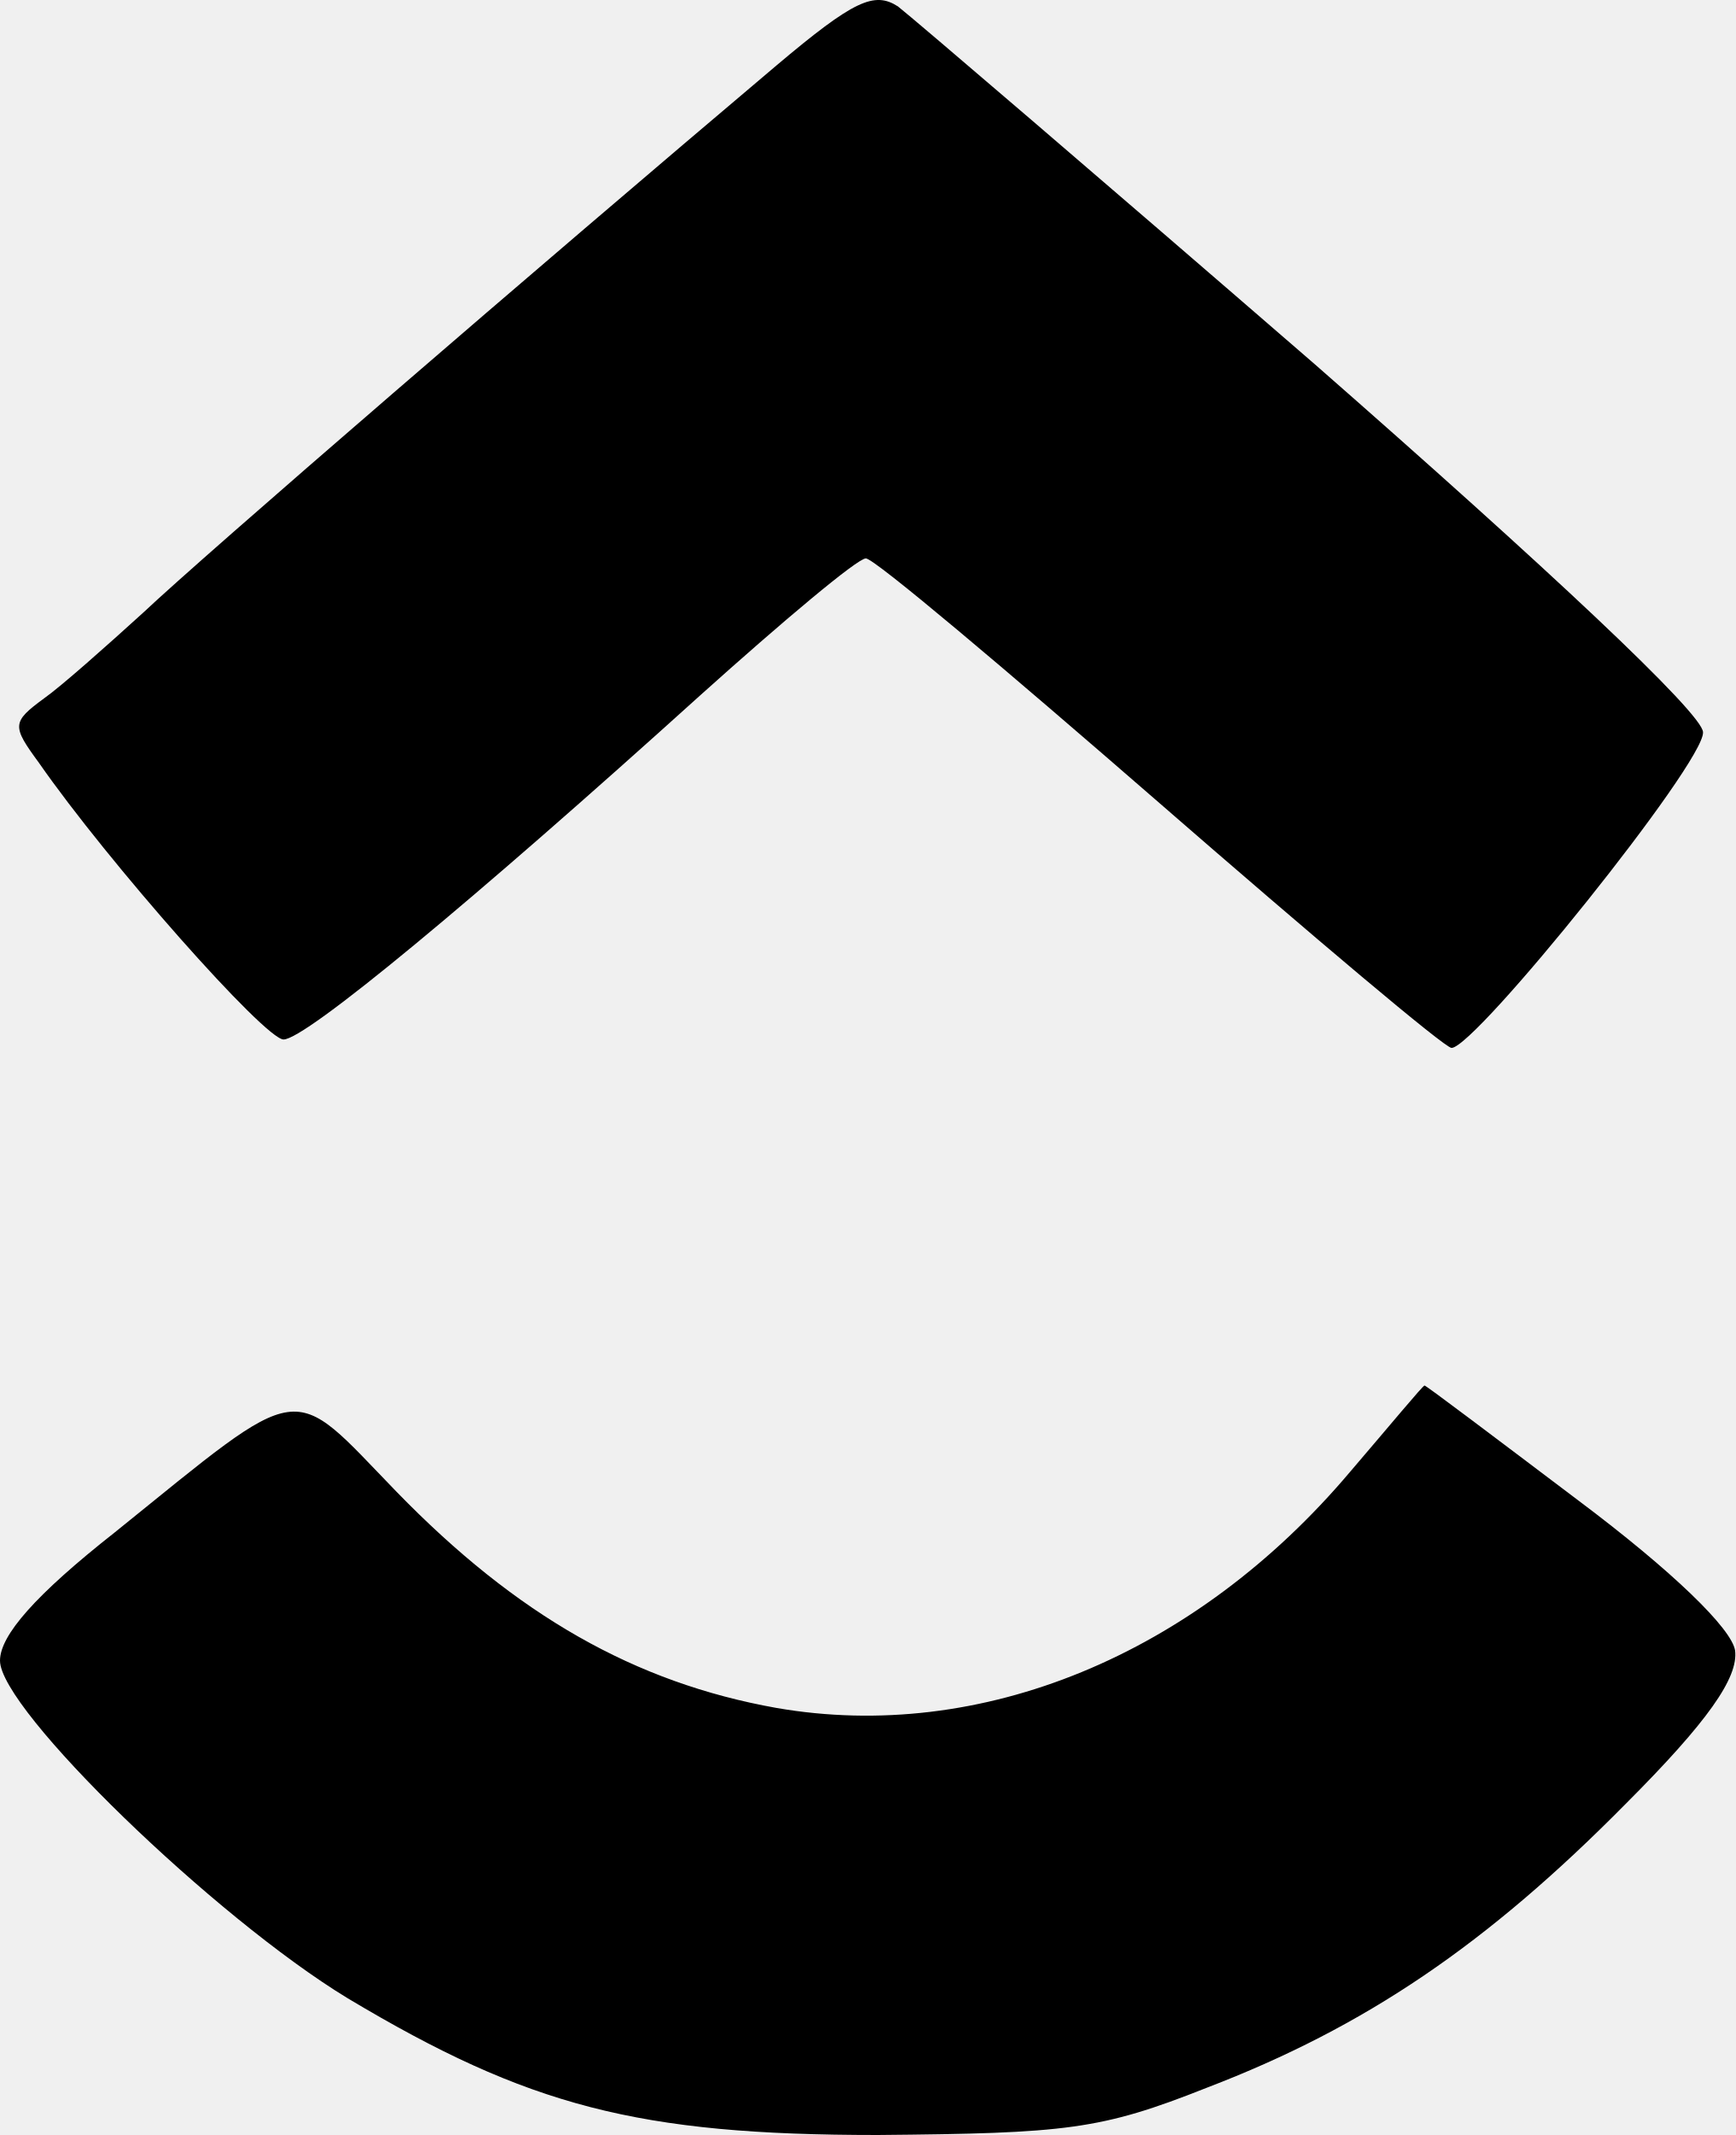
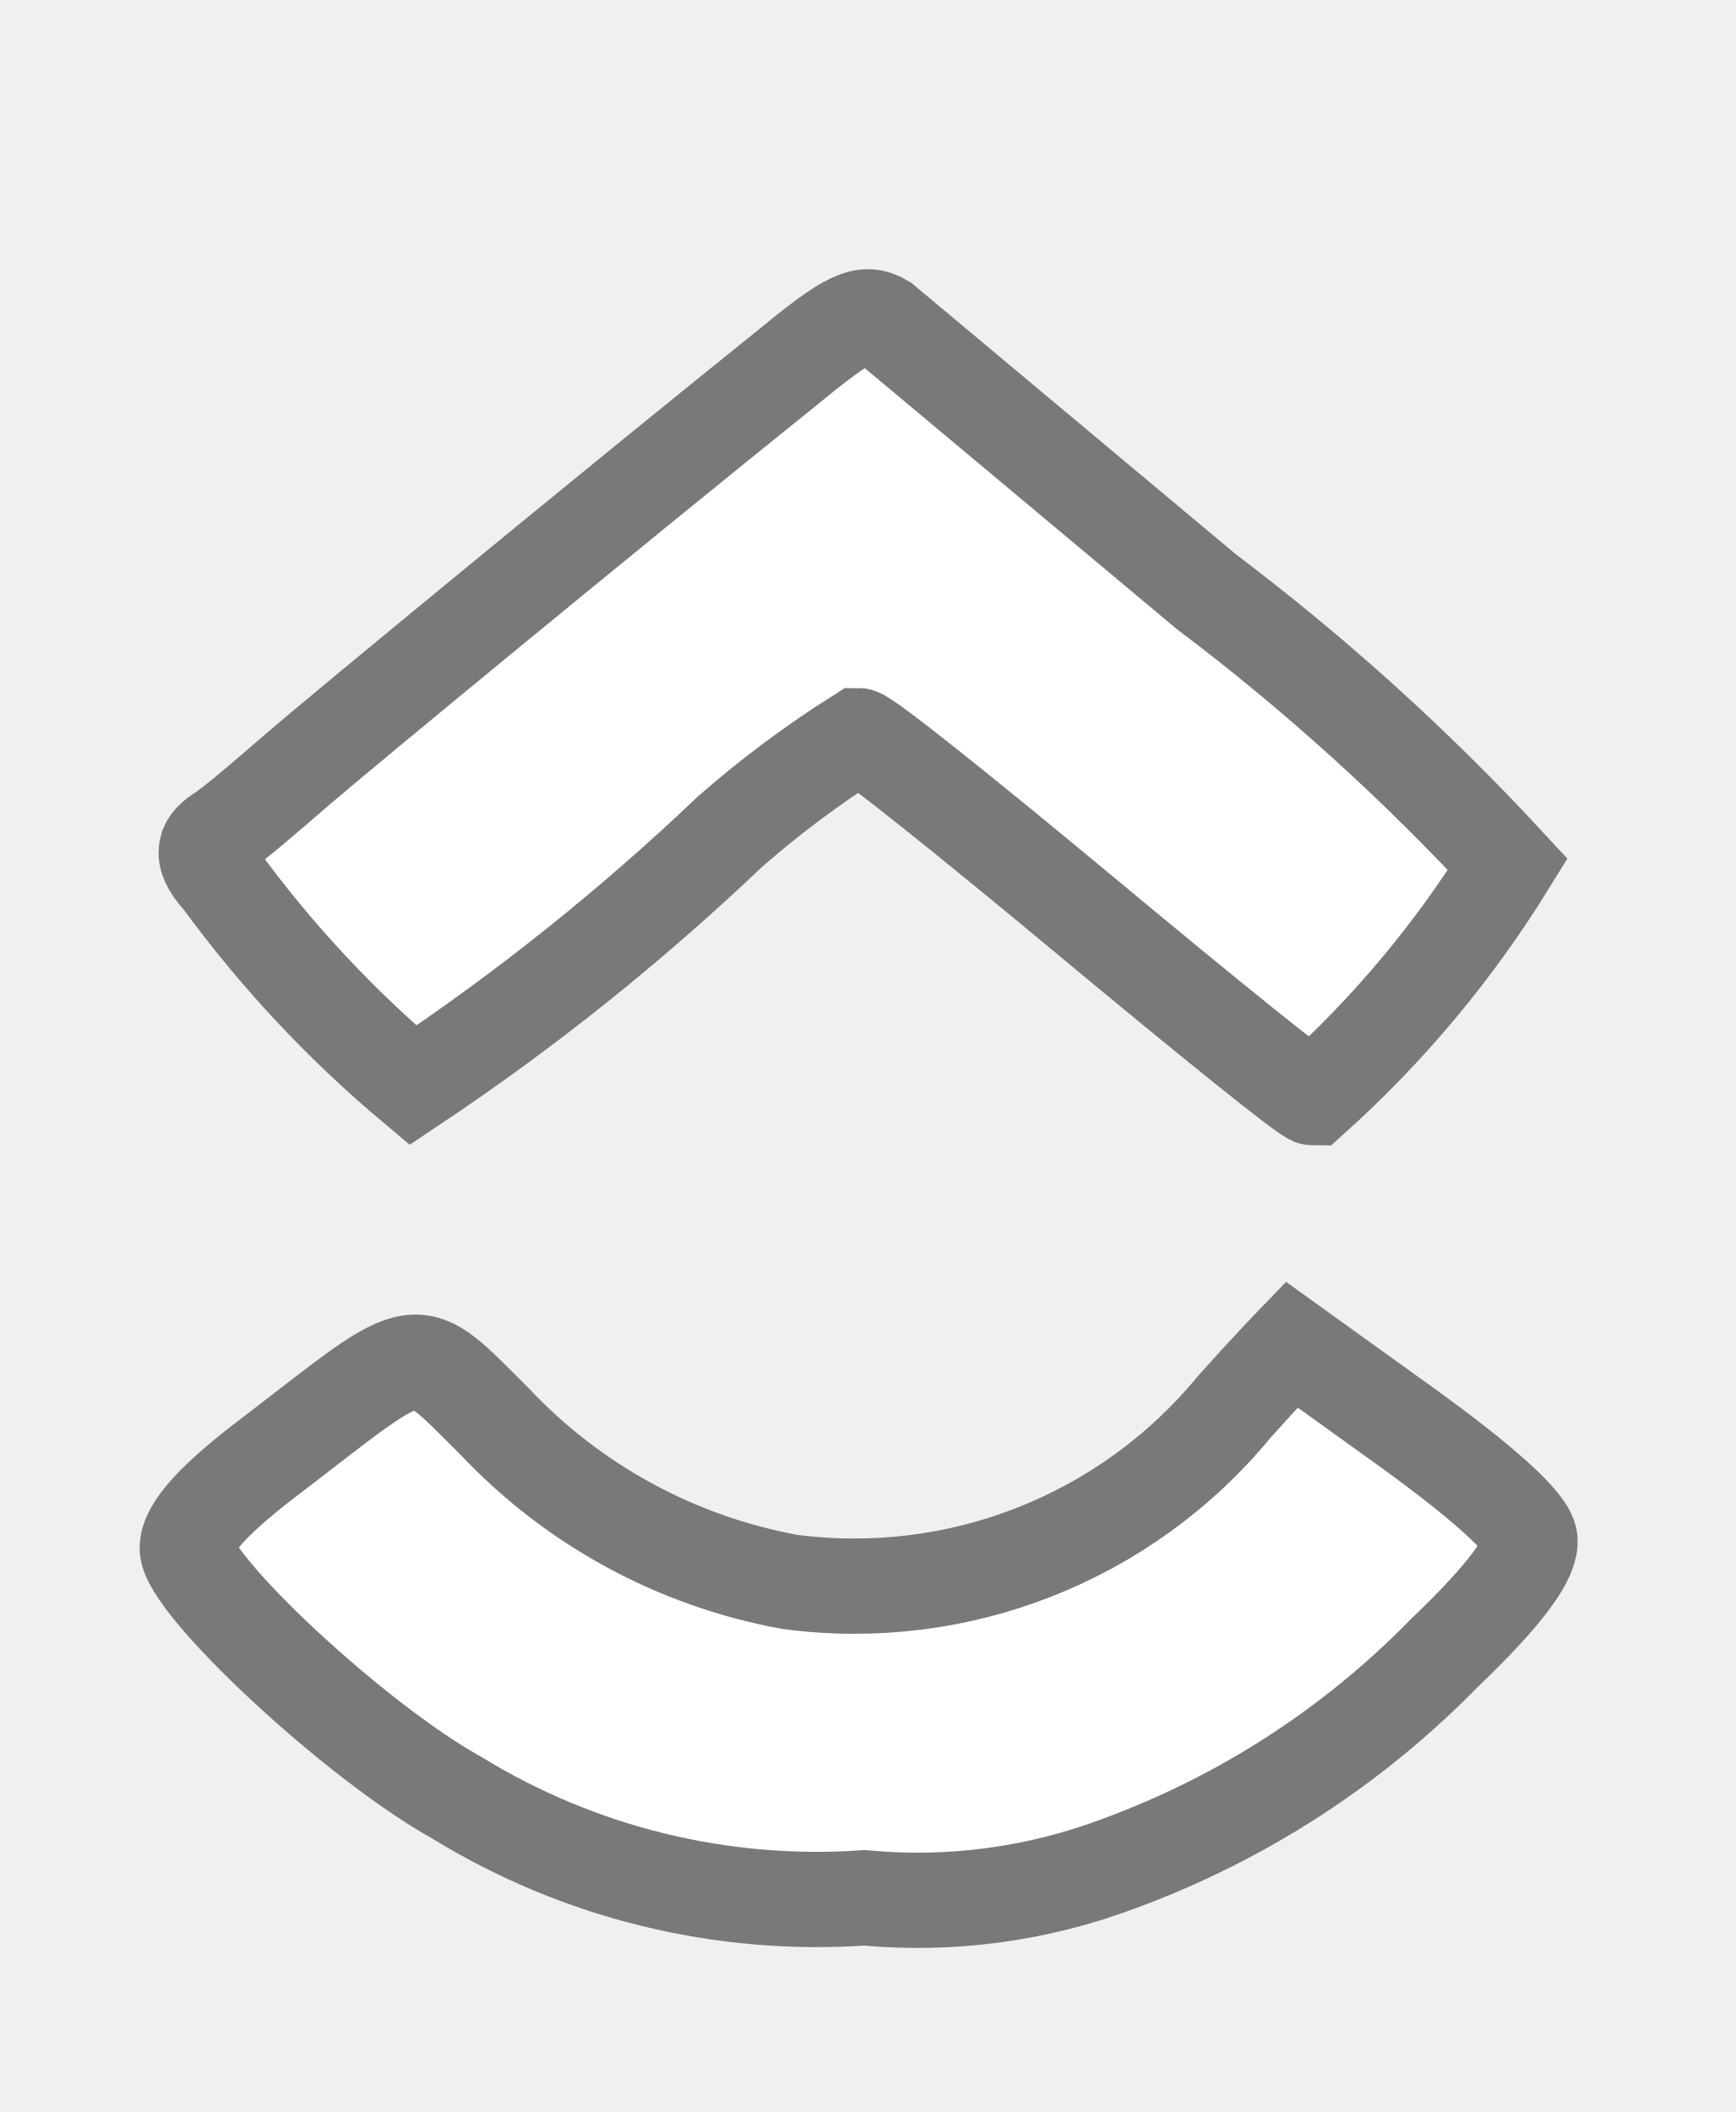
- <svg xmlns="http://www.w3.org/2000/svg" id="Livello_1" data-name="Livello 1" viewBox="0 0 102.81 126.48">
-   <path d="M46,3.88c-14.2,12-33.9,29-37.5,32.4-2.2,2-4.9,4.4-5.9,5.1C.7,42.78.7,43,2.3,45.18c4.1,5.9,13.4,16.4,14.5,16.4,1.3,0,11.2-8.2,24.7-20.4,4.9-4.4,9.3-8.1,9.8-8.1s8.2,6.5,17.4,14.5S85.6,62.08,86,62.08c1.4,0,15-16.9,14.9-18.7,0-1.1-9.3-9.8-23-21.8C65.2,10.58,54.1,1.08,53.2.38,51.8-.52,50.6,0,46,3.88Z" />
-   <path d="M80,87.18c-9.2,10.9-21.9,16.1-34,14-8.4-1.5-15.4-5.5-22.5-12.8-6.4-6.6-5.3-6.8-16.7,2.4-4.7,3.7-6.8,6.1-6.8,7.6,0,2.9,12.7,15.2,20.6,20,10.7,6.4,17.2,8.1,31.4,8.1,11.2-.1,13.2-.3,19.5-2.8,9.4-3.6,16.6-8.5,24.8-16.8,4.9-4.9,6.7-7.5,6.5-9.1-.2-1.3-3.7-4.7-9.3-8.9-4.9-3.7-9-6.8-9.1-6.8S82.4,84.38,80,87.18Z" />
+ <svg xmlns="http://www.w3.org/2000/svg" id="Livello_1" data-name="Livello 1" viewBox="0 0 18.07 21.99">
+   <path d="M8.22,3.81C6.28,5.37,3.6,7.58,3.11,8c-.3.26-.67.58-.81.67s-.26.21,0,.49a12.21,12.21,0,0,0,2,2.14A24.49,24.49,0,0,0,7.6,8.66a10.69,10.69,0,0,1,1.34-1c.07,0,1.12.84,2.37,1.88s2.3,1.89,2.36,1.89A11.16,11.16,0,0,0,15.7,9a23.8,23.8,0,0,0-3.14-2.84L9.2,3.35C9,3.23,8.84,3.3,8.22,3.81Z" style="fill:#fff;stroke:#797979;stroke-miterlimit:10;stroke-width:0.992px" />
+   <path d="M12.85,14.65a5.12,5.12,0,0,1-4.63,1.82A5.6,5.6,0,0,1,5.15,14.8c-.87-.86-.72-.88-2.28.32-.64.48-.92.79-.92,1,0,.37,1.73,2,2.81,2.6A7.16,7.16,0,0,0,9,19.76a5.94,5.94,0,0,0,2.66-.36,9.13,9.13,0,0,0,3.38-2.19c.67-.64.91-1,.89-1.18s-.51-.61-1.27-1.16L13.45,14S13.18,14.28,12.85,14.65Z" style="fill:#fff;stroke:#797979;stroke-miterlimit:10;stroke-width:0.992px" />
</svg>
